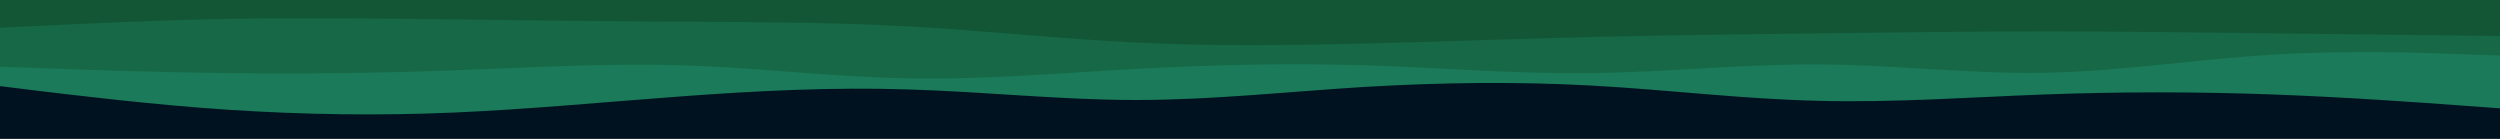
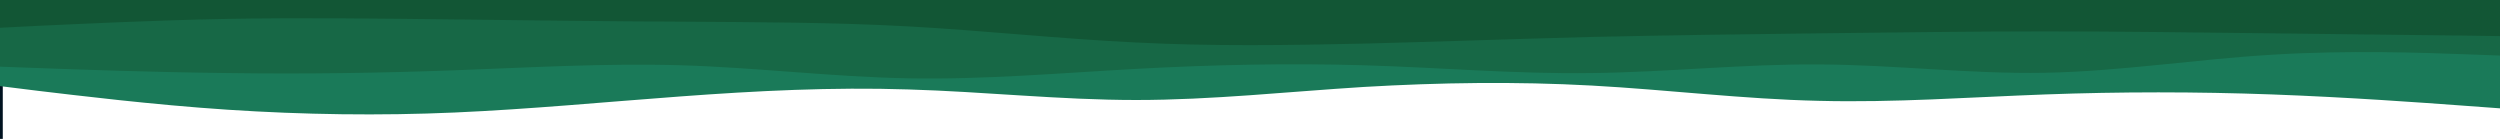
<svg xmlns="http://www.w3.org/2000/svg" id="visual" viewBox="0 0 900 50" width="900" height="50" version="1.1">
-   <rect x="0" y="0" width="900" height="50" fill="#001220" />
-   <path d="M0 31L13.7 32.7C27.3 34.3 54.7 37.7 82 39.5C109.3 41.3 136.7 41.7 163.8 40.5C191 39.3 218 36.7 245.2 34.7C272.3 32.7 299.7 31.3 327 32.2C354.3 33 381.7 36 409 36C436.3 36 463.7 33 491 31.3C518.3 29.7 545.7 29.3 573 30.8C600.3 32.3 627.7 35.7 654.8 36.3C682 37 709 35 736.2 34C763.3 33 790.7 33 818 34C845.3 35 872.7 37 886.3 38L900 39L900 0L886.3 0C872.7 0 845.3 0 818 0C790.7 0 763.3 0 736.2 0C709 0 682 0 654.8 0C627.7 0 600.3 0 573 0C545.7 0 518.3 0 491 0C463.7 0 436.3 0 409 0C381.7 0 354.3 0 327 0C299.7 0 272.3 0 245.2 0C218 0 191 0 163.8 0C136.7 0 109.3 0 82 0C54.7 0 27.3 0 13.7 0L0 0Z" fill="#1a7a59" />
-   <path d="M0 24L13.7 24.5C27.3 25 54.7 26 82 26.3C109.3 26.7 136.7 26.3 163.8 25.3C191 24.3 218 22.7 245.2 23.5C272.3 24.3 299.7 27.7 327 28.2C354.3 28.7 381.7 26.3 409 24.8C436.3 23.3 463.7 22.7 491 23.5C518.3 24.3 545.7 26.7 573 26.3C600.3 26 627.7 23 654.8 23.2C682 23.3 709 26.7 736.2 26.2C763.3 25.7 790.7 21.3 818 19.7C845.3 18 872.7 19 886.3 19.5L900 20L900 0L886.3 0C872.7 0 845.3 0 818 0C790.7 0 763.3 0 736.2 0C709 0 682 0 654.8 0C627.7 0 600.3 0 573 0C545.7 0 518.3 0 491 0C463.7 0 436.3 0 409 0C381.7 0 354.3 0 327 0C299.7 0 272.3 0 245.2 0C218 0 191 0 163.8 0C136.7 0 109.3 0 82 0C54.7 0 27.3 0 13.7 0L0 0Z" fill="#176846" />
-   <path d="M0 10L13.7 9.3C27.3 8.7 54.7 7.3 82 6.8C109.3 6.3 136.7 6.7 163.8 7C191 7.3 218 7.7 245.2 7.8C272.3 8 299.7 8 327 9.5C354.3 11 381.7 14 409 15.3C436.3 16.7 463.7 16.3 491 15.7C518.3 15 545.7 14 573 13.3C600.3 12.7 627.7 12.3 654.8 12C682 11.7 709 11.3 736.2 11.3C763.3 11.3 790.7 11.7 818 12C845.3 12.3 872.7 12.7 886.3 12.8L900 13L900 0L886.3 0C872.7 0 845.3 0 818 0C790.7 0 763.3 0 736.2 0C709 0 682 0 654.8 0C627.7 0 600.3 0 573 0C545.7 0 518.3 0 491 0C463.7 0 436.3 0 409 0C381.7 0 354.3 0 327 0C299.7 0 272.3 0 245.2 0C218 0 191 0 163.8 0C136.7 0 109.3 0 82 0C54.7 0 27.3 0 13.7 0L0 0Z" fill="#125635" />
+   <defs id="defs33" />
+   <rect x="0" y="0" width="1" height="50" fill="#001220" id="rect22" />
+   <path d="M0 31L13.7 32.7C27.3 34.3 54.7 37.7 82 39.5C109.3 41.3 136.7 41.7 163.8 40.5C191 39.3 218 36.7 245.2 34.7C272.3 32.7 299.7 31.3 327 32.2C354.3 33 381.7 36 409 36C436.3 36 463.7 33 491 31.3C518.3 29.7 545.7 29.3 573 30.8C600.3 32.3 627.7 35.7 654.8 36.3C682 37 709 35 736.2 34C763.3 33 790.7 33 818 34C845.3 35 872.7 37 886.3 38L900 39L900 0L886.3 0C872.7 0 845.3 0 818 0C790.7 0 763.3 0 736.2 0C709 0 682 0 654.8 0C627.7 0 600.3 0 573 0C545.7 0 518.3 0 491 0C463.7 0 436.3 0 409 0C381.7 0 354.3 0 327 0C299.7 0 272.3 0 245.2 0C218 0 191 0 163.8 0C136.7 0 109.3 0 82 0C54.7 0 27.3 0 13.7 0L0 0Z" fill="#1a7a59" id="path24" />
+   <path d="M0 24L13.7 24.5C27.3 25 54.7 26 82 26.3C109.3 26.7 136.7 26.3 163.8 25.3C191 24.3 218 22.7 245.2 23.5C272.3 24.3 299.7 27.7 327 28.2C354.3 28.7 381.7 26.3 409 24.8C436.3 23.3 463.7 22.7 491 23.5C518.3 24.3 545.7 26.7 573 26.3C600.3 26 627.7 23 654.8 23.2C682 23.3 709 26.7 736.2 26.2C763.3 25.7 790.7 21.3 818 19.7C845.3 18 872.7 19 886.3 19.5L900 20L900 0L886.3 0C872.7 0 845.3 0 818 0C790.7 0 763.3 0 736.2 0C709 0 682 0 654.8 0C627.7 0 600.3 0 573 0C545.7 0 518.3 0 491 0C463.7 0 436.3 0 409 0C381.7 0 354.3 0 327 0C299.7 0 272.3 0 245.2 0C218 0 191 0 163.8 0C136.7 0 109.3 0 82 0C54.7 0 27.3 0 13.7 0L0 0Z" fill="#176846" id="path26" />
+   <path d="M 0,10 13.7,9.3 C 27.3,8.7 54.7,7.3 82,6.8 109.3,6.3 136.7,6.7 163.8,7 191,7.3 218,7.7 245.2,7.8 272.3,8 299.7,8 327,9.5 c 27.3,1.5 54.7,4.5 82,5.8 27.3,1.4 54.7,1 82,0.4 27.3,-0.7 54.7,-1.7 82,-2.4 27.3,-0.6 54.7,-1 81.8,-1.3 27.2,-0.3 54.2,-0.7 81.4,-0.7 27.1,0 54.5,0.4 81.8,0.7 27.3,0.3 54.7,0.7 68.3,0.8 L 900,13 v -49.03 h -13.7 -67.549 -78.047 -85.153 -81.8 -78.247 l -87.254,0.751 h -82 -81.8 L 163.8,-35.279 H 82 13.7 0 Z" fill="#125635" id="path28" />
</svg>
